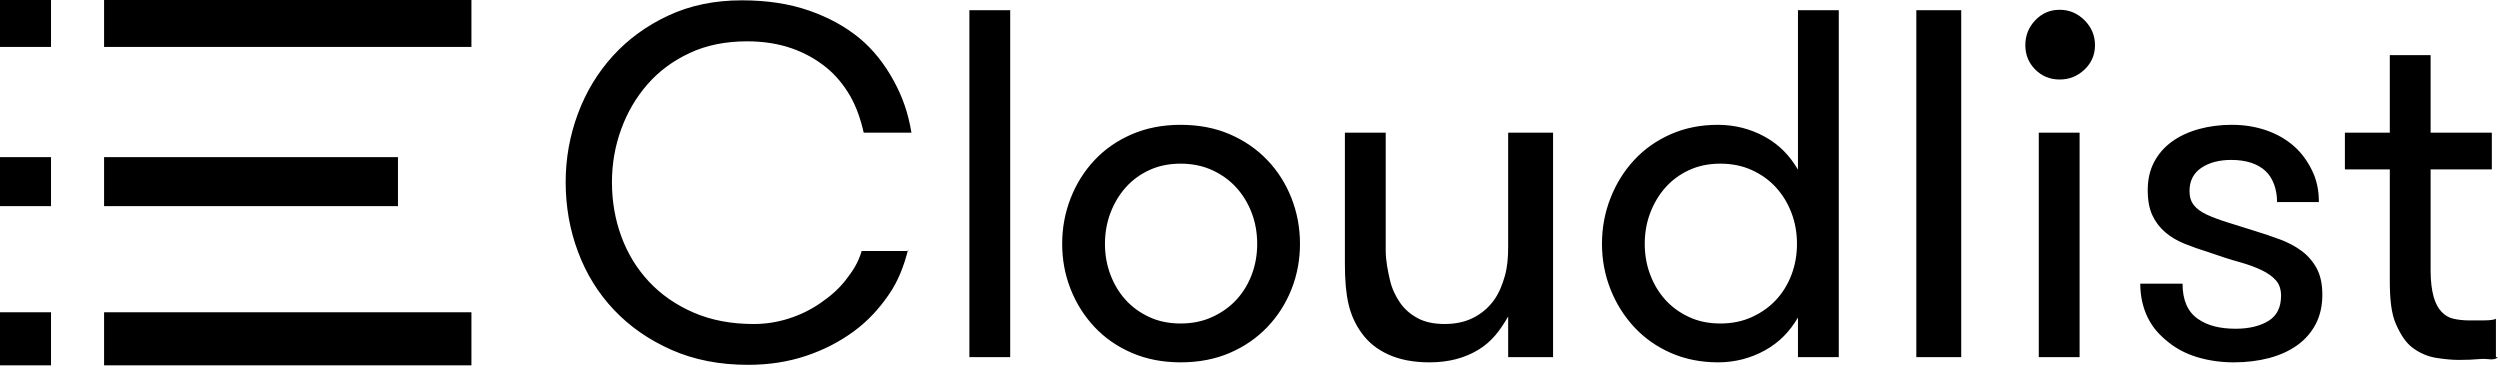
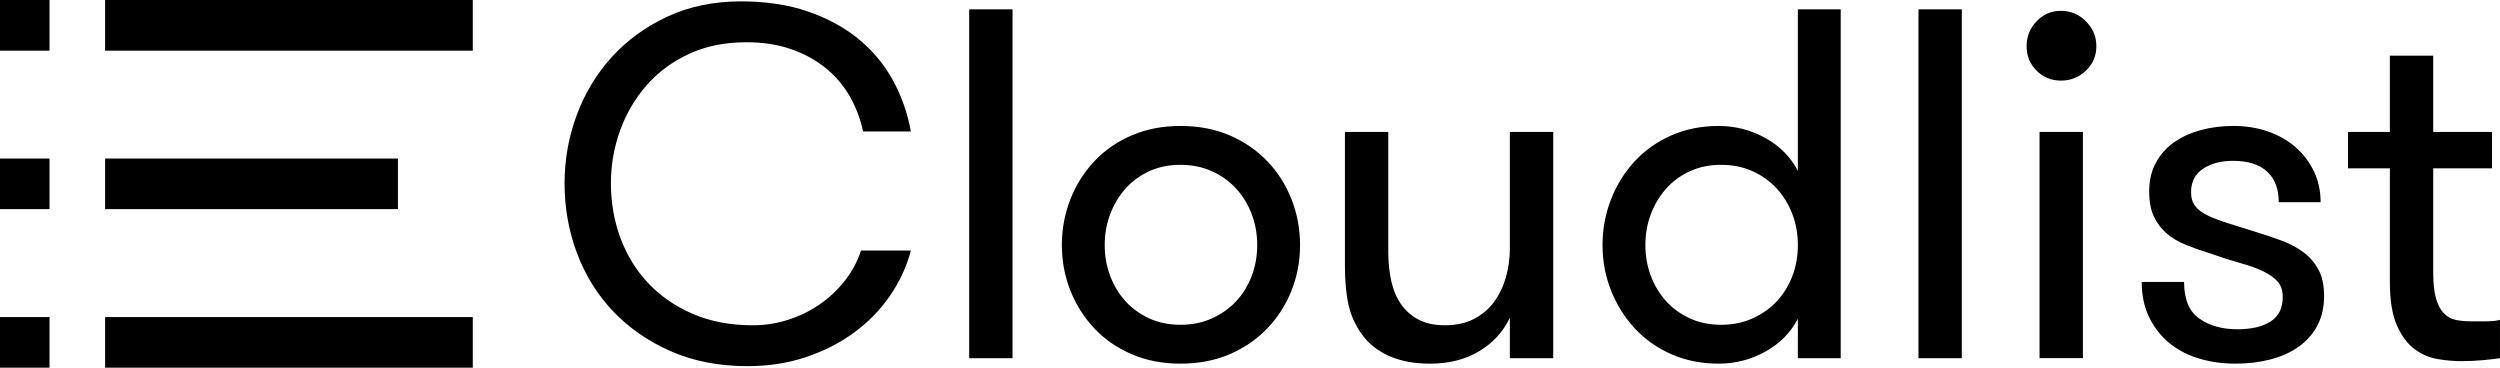
- <svg xmlns="http://www.w3.org/2000/svg" viewBox="0 0 612.5 90">
-   <path d="M222.5 61.08c-1 3.987-2.383 7.707-4.779 11.162-2.397 3.46-5.123 6.446-8.574 8.965-3.456 2.523-7.274 4.514-11.662 5.979-4.388 1.465-9.092 2.197-14.21 2.197-6.989 0-13.22-1.222-18.746-3.663-5.526-2.439-10.207-5.69-14.065-9.759-3.862-4.065-6.801-8.804-8.832-14.213-2.033-5.407-3.044-11.12-3.044-17.14 0-5.774.995-11.346 2.988-16.713 1.99-5.368 4.855-10.105 8.594-14.211 3.736-4.107 8.268-7.4 13.591-9.881 5.32-2.48 11.315-3.722 17.979-3.722 6.174 0 11.658.834 16.454 2.502 4.794 1.668 8.917 3.924 12.372 6.77 3.454 2.848 6.236 6.493 8.35 10.354 2.111 3.864 3.575 7.794 4.387 12.794h-11.701c-.651-3-1.748-6.267-3.291-8.95-1.544-2.684-3.534-5.147-5.973-7.099-2.437-1.952-5.263-3.549-8.471-4.647-3.212-1.098-6.807-1.681-10.789-1.681-5.282 0-9.976.938-14.078 2.85-4.105 1.913-7.557 4.464-10.36 7.676-2.805 3.213-4.958 6.889-6.46 11.037-1.504 4.147-2.254 8.457-2.254 12.929 0 4.718.771 9.169 2.315 13.356 1.543 4.191 3.797 7.869 6.764 11.04 2.965 3.172 6.602 5.694 10.909 7.564 4.305 1.873 9.221 2.806 14.748 2.806 2.924 0 5.789-.445 8.593-1.341 2.804-.894 5.381-2.155 7.739-3.783 2.357-1.625 4.407-3.346 6.155-5.585 1.747-2.236 3.065-4.171 3.962-7.171h11.389v-.422zm15-58.58h10v85h-10v-85zm51.743 86.272c-4.389 0-8.371-.774-11.946-2.317-3.577-1.544-6.624-3.661-9.142-6.343-2.519-2.685-4.47-5.775-5.851-9.272-1.383-3.499-2.072-7.198-2.072-11.103 0-3.904.689-7.625 2.072-11.164 1.38-3.537 3.331-6.648 5.851-9.331 2.518-2.683 5.565-4.798 9.142-6.344 3.574-1.544 7.557-2.317 11.946-2.317 4.469 0 8.489.773 12.066 2.317 3.575 1.545 6.642 3.661 9.203 6.344 2.561 2.685 4.528 5.796 5.912 9.331 1.381 3.539 2.072 7.259 2.072 11.164 0 3.905-.691 7.604-2.072 11.103-1.384 3.497-3.352 6.587-5.912 9.272-2.562 2.683-5.628 4.799-9.203 6.343-3.577 1.544-7.597 2.317-12.066 2.317zm0-9.515c2.843 0 5.424-.526 7.739-1.585 2.316-1.059 4.284-2.459 5.913-4.21 1.623-1.748 2.882-3.803 3.777-6.162.896-2.356 1.341-4.88 1.341-7.563 0-2.684-.445-5.203-1.341-7.564-.895-2.36-2.154-4.433-3.777-6.222-1.626-1.788-3.597-3.213-5.913-4.27-2.315-1.057-4.897-1.585-7.739-1.585-2.845 0-5.406.53-7.68 1.585-2.276 1.058-4.205 2.482-5.79 4.27-1.584 1.789-2.824 3.863-3.717 6.222-.895 2.361-1.341 4.88-1.341 7.564 0 2.683.446 5.207 1.341 7.563.893 2.361 2.133 4.415 3.717 6.162 1.585 1.749 3.514 3.151 5.79 4.21 2.274 1.058 4.835 1.585 7.68 1.585zm91.257-46.757v55h-11v-9.951c-2 3.415-3.971 6.14-7.34 8.172-3.375 2.032-7.296 3.052-11.929 3.052-3.901 0-7.214-.63-10.018-1.89-2.802-1.261-4.998-3.031-6.623-5.308-1.544-2.113-2.594-4.472-3.202-7.077-.61-2.601-.889-5.855-.889-9.76v-32.238h10v28.825c0 2.604.526 5.002 1.015 7.197.488 2.197 1.423 4.086 2.52 5.671 1.097 1.586 2.589 2.847 4.337 3.783 1.746.937 3.957 1.403 6.558 1.403 2.683 0 5.035-.508 7.026-1.523 1.991-1.018 3.645-2.399 4.945-4.15 1.299-1.748 2.124-3.761 2.774-6.04.65-2.276.825-4.676.825-7.198v-27.968h11.001zm60 45.294c-2 3.413-4.568 6.098-8.104 8.05-3.533 1.953-7.395 2.928-11.457 2.928-4.226 0-8.115-.774-11.608-2.317-3.496-1.544-6.496-3.661-8.975-6.343-2.479-2.685-4.415-5.775-5.797-9.272-1.383-3.499-2.076-7.198-2.076-11.103 0-3.904.688-7.625 2.07-11.164 1.382-3.537 3.31-6.648 5.789-9.331 2.479-2.683 5.464-4.798 8.959-6.344 3.493-1.544 7.353-2.317 11.578-2.317 4.062 0 7.98.976 11.517 2.928 3.534 1.952 6.104 4.635 8.104 8.052v-39.061h10v85h-10v-9.706zm-19.011 1.463c2.844 0 5.425-.526 7.74-1.585 2.315-1.059 4.283-2.459 5.912-4.21 1.623-1.748 2.883-3.803 3.777-6.162.895-2.356 1.341-4.88 1.341-7.563 0-2.684-.446-5.203-1.341-7.564-.895-2.36-2.154-4.433-3.777-6.222-1.627-1.788-3.597-3.213-5.912-4.27s-4.897-1.585-7.74-1.585c-2.845 0-5.405.53-7.68 1.585-2.275 1.058-4.205 2.482-5.79 4.27-1.584 1.789-2.824 3.863-3.719 6.222-.895 2.359-1.339 4.88-1.339 7.564 0 2.683.446 5.207 1.339 7.563.895 2.361 2.135 4.415 3.719 6.162 1.585 1.749 3.515 3.151 5.79 4.21 2.275 1.058 4.836 1.585 7.68 1.585zm48.011-76.757h11v85h-11v-85zm26.706 8.561c0-2.358.811-4.391 2.436-6.1 1.624-1.709 3.615-2.563 5.973-2.563s4.388.854 6.096 2.563c1.704 1.708 2.561 3.741 2.561 6.1 0 2.361-.856 4.353-2.561 5.979-1.708 1.628-3.738 2.439-6.096 2.439s-4.349-.813-5.973-2.439c-1.625-1.625-2.436-3.619-2.436-5.979zm3.294 21.439h10v55h-10v-55zm52.895 24.067c2.113.651 4.163 1.34 6.155 2.073 1.99.732 3.759 1.669 5.304 2.807 1.543 1.137 2.781 2.562 3.717 4.27.932 1.707 1.402 3.864 1.402 6.465 0 2.767-.548 5.185-1.645 7.259-1.097 2.073-2.62 3.804-4.57 5.185-1.951 1.383-4.247 2.421-6.887 3.11-2.64.69-5.506 1.038-8.593 1.038-3.09 0-6.015-.408-8.776-1.22-2.764-.812-5.18-2.052-7.252-3.722-2.072-1.665-3.737-3.394-4.998-5.914-1.261-2.52-1.888-5.418-1.888-8.418h10.361c0 4 1.238 6.853 3.718 8.601 2.477 1.748 5.585 2.439 9.325 2.439 3.412 0 6.112-.721 8.104-1.981 1.992-1.261 2.986-3.32 2.986-6.086 0-1.544-.407-2.806-1.219-3.744-.812-.934-1.97-1.781-3.473-2.512-1.504-.732-3.352-1.411-5.545-2.021-2.194-.608-4.674-1.406-7.436-2.381-2.113-.651-4.081-1.344-5.912-2.076-1.827-.73-3.413-1.668-4.755-2.806-1.339-1.137-2.397-2.52-3.169-4.149-.773-1.625-1.157-3.699-1.157-6.222 0-2.603.527-4.901 1.585-6.894 1.057-1.991 2.518-3.661 4.388-5.002 1.868-1.341 4.062-2.357 6.581-3.05 2.519-.689 5.201-1.037 8.046-1.037 3.006 0 5.809.447 8.41 1.341 2.6.896 4.854 2.177 6.765 3.841 1.907 1.669 3.412 3.77 4.509 6.046 1.097 2.278 1.646 4.692 1.646 7.692h-10.239c0-3-.957-5.881-2.864-7.631-1.91-1.748-4.693-2.687-8.35-2.687-2.925 0-5.363.62-7.312 1.92-1.953 1.303-2.927 3.199-2.927 5.717 0 1.385.346 2.514 1.036 3.408.691.896 1.728 1.665 3.11 2.313 1.38.651 3.047 1.279 4.996 1.889 1.948.614 4.222 1.325 6.823 2.139zm59.605 30.933c-1.058 1-2.459.288-4.207.453-1.748.164-3.517.226-5.302.226-1.708 0-3.577-.172-5.606-.496-2.033-.324-3.922-1.122-5.668-2.383-1.747-1.261-2.991-3.192-4.17-5.798-1.179-2.602-1.547-6.182-1.547-10.738v-27.264h-11v-9h11v-19h10v19h15v9h-15v24.865c0 2.676.308 4.803.752 6.385.446 1.581 1.117 2.796 1.932 3.648.811.85 1.787 1.443 2.884 1.688 1.097.243 2.355.413 3.739.413h3.84c1.42 0 2.854-.218 2.854-.463v9.464h.499zm-586.5-88h90v12h-90v-12zm-26 0h13v12h-13v-12zm0 39h13v12h-13v-12zm0 38h13v13h-13v-13zm26-38h72v12h-72v-12zm0 38h90v13h-90v-13z" />
+ <svg viewBox="0 0 612 90.005">
+   <path d="M222.985 61.332c-1.058 3.986-2.786 7.706-5.185 11.16-2.4 3.46-5.328 6.446-8.782 8.966-3.458 2.523-7.38 4.514-11.772 5.98-4.39 1.464-9.15 2.196-14.27 2.196-6.996 0-13.257-1.222-18.788-3.662-5.53-2.44-10.228-5.69-14.09-9.76-3.864-4.064-6.81-8.803-8.844-14.212-2.034-5.406-3.05-11.12-3.05-17.14 0-5.773.994-11.344 2.99-16.71 1.99-5.37 4.858-10.105 8.6-14.212 3.738-4.106 8.273-7.4 13.6-9.88C168.72 1.578 174.72.336 181.39.336c6.18 0 11.668.834 16.468 2.502 4.798 1.667 8.924 3.924 12.382 6.77 3.457 2.848 6.242 6.204 8.356 10.065 2.113 3.863 3.578 8.032 4.39 12.504h-11.71c-.65-3.09-1.75-5.978-3.292-8.66-1.545-2.684-3.537-5.003-5.978-6.955-2.44-1.952-5.267-3.476-8.478-4.574-3.214-1.098-6.812-1.646-10.797-1.646-5.288 0-9.985.956-14.09 2.867-4.108 1.912-7.563 4.473-10.37 7.684-2.806 3.213-4.96 6.893-6.464 11.04-1.506 4.148-2.256 8.46-2.256 12.93 0 4.718.772 9.17 2.317 13.358 1.544 4.19 3.8 7.87 6.77 11.04 2.968 3.172 6.607 5.693 10.917 7.563 4.31 1.873 9.23 2.806 14.76 2.806 2.927 0 5.794-.444 8.6-1.34 2.806-.894 5.385-2.154 7.746-3.782 2.36-1.625 4.41-3.556 6.16-5.794 1.75-2.236 3.07-4.697 3.966-7.38h12.2v-.002zM237.257 2.29h10.613v85.392h-10.613V2.29zm51.722 86.732c-4.394 0-8.378-.774-11.957-2.317-3.58-1.544-6.63-3.66-9.15-6.343-2.52-2.685-4.473-5.774-5.855-9.27-1.384-3.5-2.074-7.198-2.074-11.103s.69-7.625 2.074-11.164c1.38-3.537 3.333-6.647 5.856-9.33 2.52-2.684 5.57-4.8 9.15-6.344 3.576-1.544 7.562-2.317 11.955-2.317 4.47 0 8.495.773 12.075 2.317 3.578 1.545 6.647 3.66 9.21 6.343 2.563 2.685 4.533 5.795 5.918 9.33 1.382 3.54 2.073 7.26 2.073 11.164s-.69 7.603-2.073 11.1c-1.385 3.498-3.354 6.588-5.917 9.272-2.563 2.683-5.633 4.8-9.21 6.343-3.58 1.544-7.604 2.317-12.077 2.317zm0-9.515c2.845 0 5.427-.526 7.745-1.585 2.318-1.06 4.288-2.46 5.917-4.21 1.624-1.748 2.885-3.803 3.78-6.16.896-2.357 1.342-4.88 1.342-7.563 0-2.685-.446-5.204-1.342-7.564-.895-2.36-2.156-4.433-3.78-6.222-1.628-1.787-3.6-3.212-5.917-4.27-2.317-1.056-4.9-1.584-7.746-1.584-2.848 0-5.41.53-7.688 1.585-2.278 1.058-4.208 2.482-5.795 4.27-1.585 1.788-2.826 3.862-3.72 6.22-.896 2.36-1.342 4.88-1.342 7.564 0 2.682.446 5.205 1.342 7.56.894 2.36 2.135 4.415 3.72 6.162 1.586 1.75 3.517 3.15 5.795 4.21 2.277 1.06 4.84 1.585 7.687 1.585zM380.227 32.3v55.38h-10.613V77.8c-1.628 3.414-4.13 6.14-7.503 8.172-3.376 2.03-7.38 3.052-12.016 3.052-3.904 0-7.26-.63-10.064-1.89-2.805-1.26-5.022-3.03-6.648-5.308-1.545-2.113-2.623-4.472-3.232-7.076-.61-2.6-.915-5.854-.915-9.76V32.3h10.613v29.276c0 2.604.24 5.002.73 7.197.487 2.196 1.28 4.086 2.378 5.67 1.098 1.587 2.52 2.848 4.27 3.783 1.748.937 3.924 1.403 6.526 1.403 2.685 0 5.02-.51 7.015-1.524 1.992-1.018 3.64-2.398 4.94-4.15 1.3-1.747 2.276-3.76 2.928-6.038.65-2.276.977-4.676.977-7.197V32.3h10.613zm59.89 45.744c-1.788 3.413-4.45 6.098-7.988 8.05s-7.34 2.928-11.406 2.928c-4.23 0-8.093-.774-11.59-2.317-3.497-1.544-6.484-3.66-8.965-6.343-2.482-2.685-4.413-5.774-5.796-9.27-1.384-3.5-2.074-7.198-2.074-11.103s.69-7.625 2.074-11.164c1.383-3.537 3.313-6.647 5.795-9.33 2.48-2.684 5.467-4.8 8.965-6.344 3.496-1.544 7.36-2.317 11.59-2.317 4.064 0 7.866.976 11.405 2.928 3.537 1.952 6.2 4.635 7.99 8.052V2.29h10.49v85.392h-10.49v-9.638zm-18.784 1.463c2.846 0 5.43-.526 7.746-1.585s4.287-2.46 5.917-4.21c1.624-1.748 2.885-3.803 3.78-6.16.896-2.357 1.342-4.88 1.342-7.563 0-2.685-.447-5.204-1.343-7.564s-2.156-4.433-3.78-6.222c-1.628-1.787-3.6-3.212-5.917-4.27s-4.9-1.584-7.746-1.584c-2.848 0-5.41.53-7.687 1.585-2.277 1.058-4.208 2.482-5.795 4.27-1.585 1.788-2.826 3.862-3.722 6.22s-1.34 4.88-1.34 7.564c0 2.682.446 5.205 1.34 7.56.896 2.36 2.137 4.415 3.722 6.162 1.587 1.75 3.518 3.15 5.795 4.21s4.84 1.585 7.687 1.585zM469.64 2.29h10.613v85.392H469.64V2.29zm26.47 9.025c0-2.358.813-4.39 2.44-6.1s3.617-2.563 5.977-2.563 4.392.854 6.1 2.563c1.707 1.708 2.563 3.74 2.563 6.1 0 2.36-.856 4.352-2.562 5.978-1.71 1.628-3.74 2.44-6.1 2.44s-4.353-.814-5.98-2.44c-1.625-1.624-2.437-3.617-2.437-5.978zm3.173 20.984h10.612v55.38h-10.612V32.3zm53.063 24.52c2.115.65 4.167 1.34 6.16 2.072 1.992.732 3.762 1.67 5.31 2.807 1.543 1.136 2.782 2.56 3.72 4.27.932 1.706 1.402 3.863 1.402 6.464 0 2.767-.548 5.185-1.646 7.26-1.098 2.072-2.623 3.803-4.574 5.184-1.953 1.383-4.25 2.42-6.893 3.11-2.642.69-5.51 1.037-8.6 1.037-3.093 0-6.02-.408-8.783-1.22-2.767-.812-5.185-2.052-7.26-3.722-2.072-1.665-3.74-3.76-5-6.28s-1.89-5.45-1.89-8.784h10.37c0 4.228 1.238 7.218 3.72 8.966 2.48 1.748 5.59 2.622 9.333 2.622 3.415 0 6.117-.63 8.11-1.89 1.994-1.26 2.99-3.273 2.99-6.04 0-1.543-.41-2.782-1.22-3.72-.813-.934-1.973-1.77-3.477-2.5-1.506-.733-3.354-1.406-5.55-2.016-2.196-.608-4.678-1.403-7.44-2.378-2.116-.65-4.086-1.342-5.918-2.074-1.83-.73-3.416-1.667-4.76-2.805-1.34-1.137-2.398-2.52-3.17-4.148-.774-1.625-1.16-3.7-1.16-6.222 0-2.603.53-4.9 1.588-6.894 1.057-1.99 2.52-3.66 4.39-5 1.87-1.342 4.066-2.358 6.588-3.05 2.52-.69 5.205-1.038 8.052-1.038 3.01 0 5.813.447 8.418 1.34 2.602.897 4.858 2.178 6.77 3.842 1.91 1.67 3.415 3.64 4.513 5.917 1.097 2.28 1.646 4.8 1.646 7.564H557.84c0-3.252-.958-5.752-2.867-7.502-1.91-1.748-4.697-2.622-8.356-2.622-2.927 0-5.367.652-7.317 1.952-1.954 1.302-2.93 3.214-2.93 5.732 0 1.385.347 2.52 1.038 3.416.69.896 1.73 1.67 3.112 2.317 1.38.65 3.05 1.28 5 1.89 1.947.615 4.223 1.328 6.826 2.142zM612 87.68c-1.06.164-2.46.323-4.21.488-1.75.164-3.52.243-5.307.243-1.71 0-3.58-.163-5.61-.486-2.035-.324-3.926-1.117-5.673-2.378-1.75-1.26-3.214-3.19-4.393-5.796-1.18-2.602-1.768-6.18-1.768-10.734V41.204h-10.25V32.3h10.25V13.635h10.61V32.3h14.395v8.904H595.65v25.413c0 2.676.226 4.803.67 6.385.447 1.58 1.078 2.796 1.893 3.648.812.85 1.768 1.396 2.865 1.64 1.098.243 2.337.365 3.722.365h3.843c1.42 0 2.54-.122 3.354-.367v9.394H612zM25.734 0h90.003v12.397H25.734V0zM0 0h12.125v12.397H0V0zm0 38.804h12.125V51.2H0V38.804zM0 77.61h12.125v12.396H0V77.61zm25.734-38.806h71.678V51.2H25.734V38.804zm0 38.806h90.003v12.396H25.734V77.61z" />
</svg>
